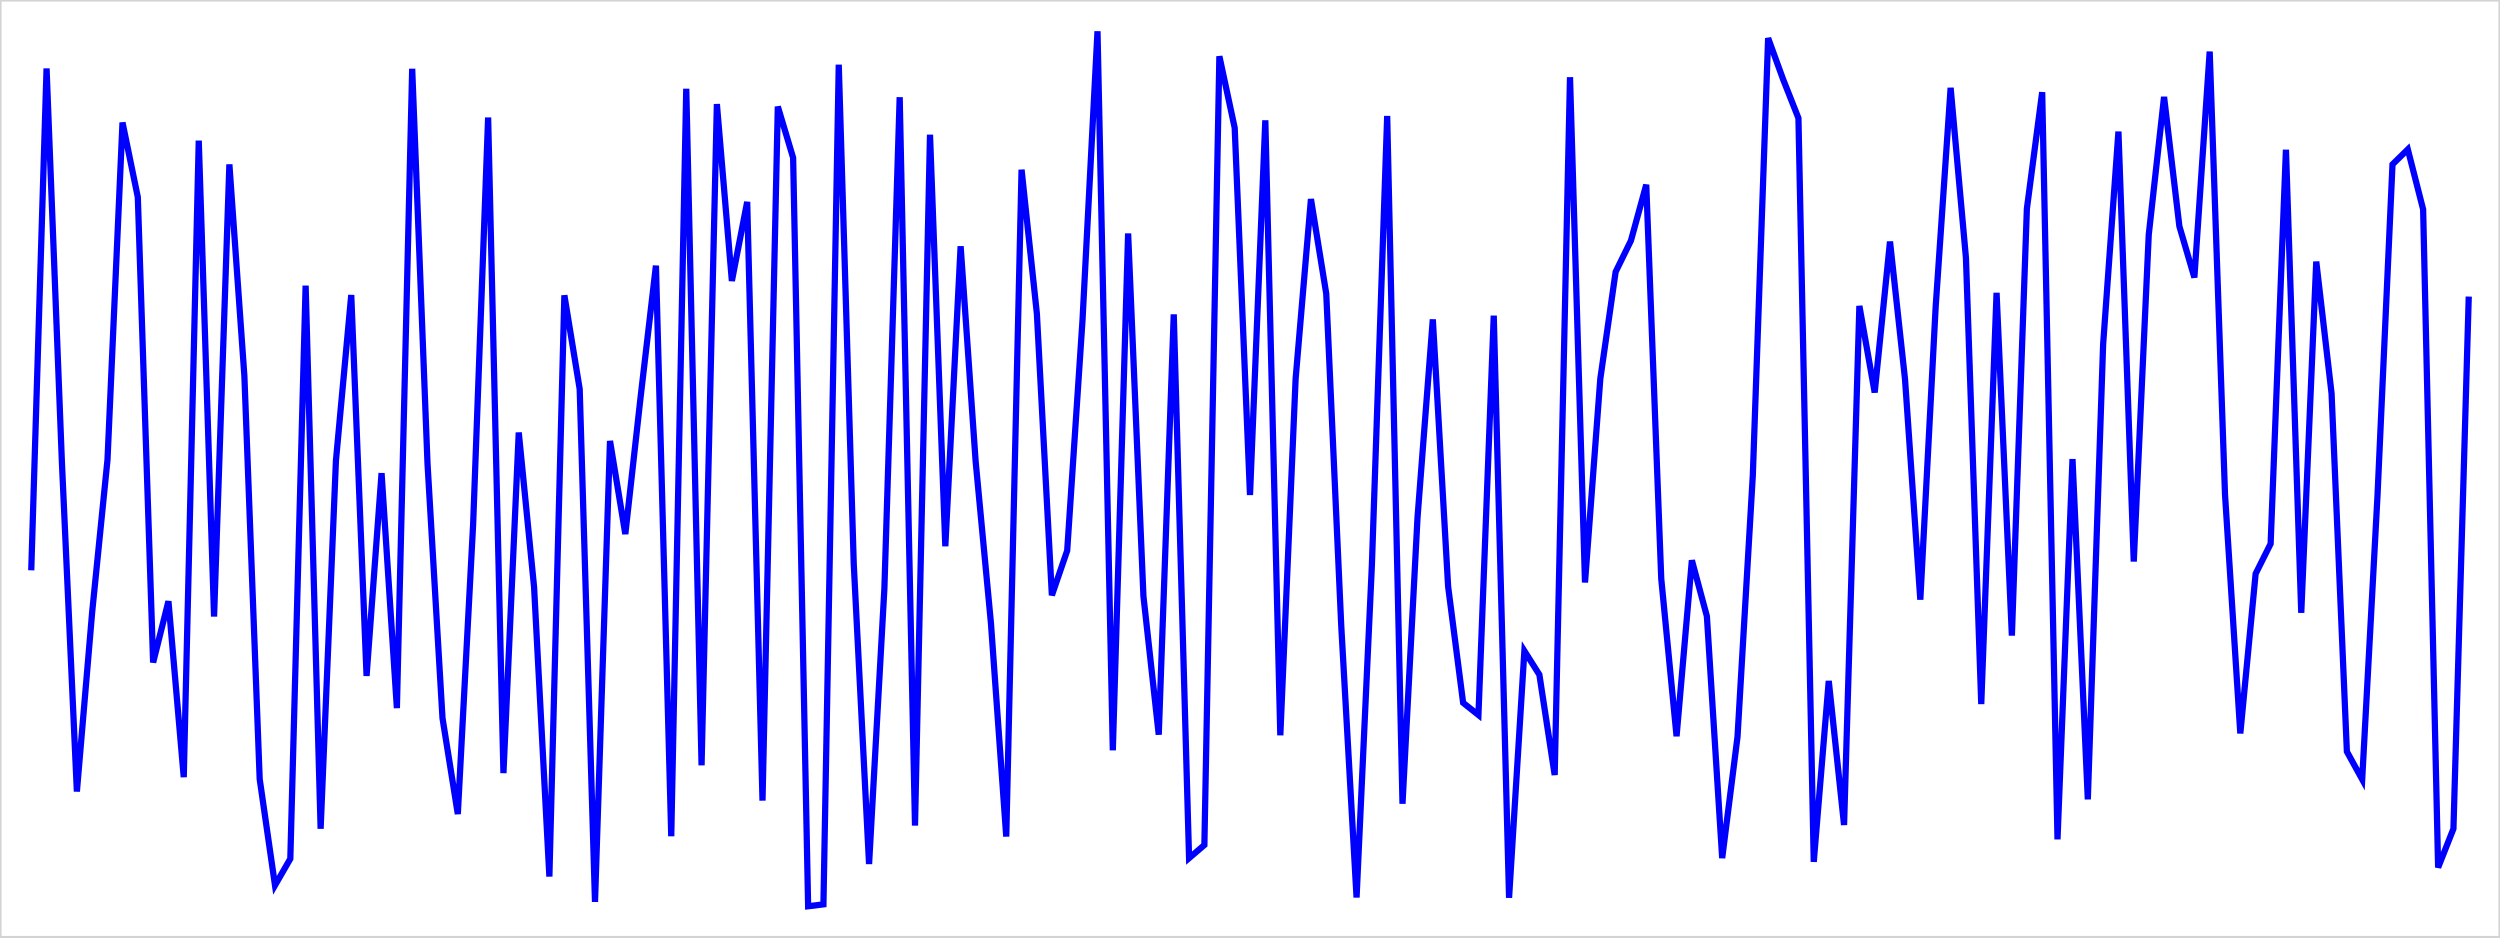
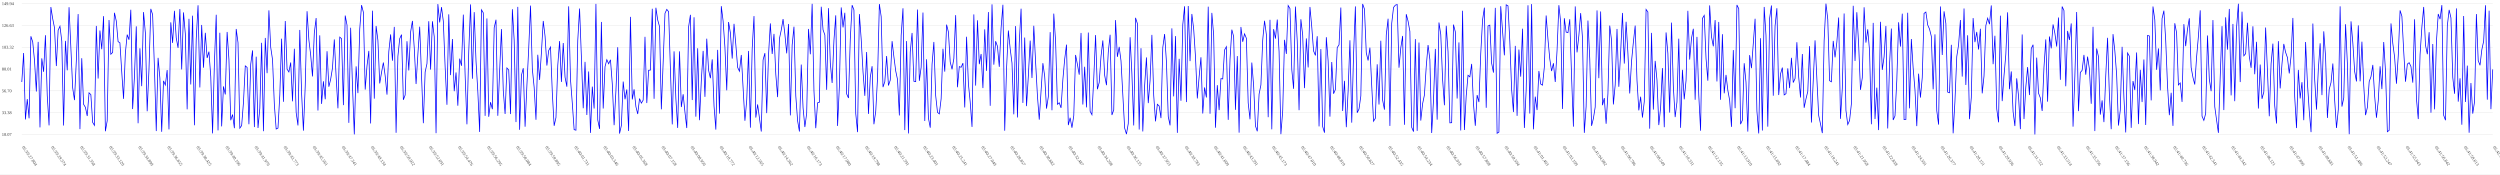
- <svg xmlns="http://www.w3.org/2000/svg" width="800" height="300">
-   <rect x="0" y="0" width="800" height="300" fill="white" stroke="lightgray" />
-   <polyline fill="none" stroke="blue" stroke-width="2" points="10.0,182.5 14.9,21.9 19.8,147.7 24.6,253.3 29.5,195.8 34.4,147.1 39.2,39.2 44.1,63.1 49.0,212.0 53.9,192.4 58.8,248.7 63.6,45.0 68.5,197.3 73.4,52.6 78.2,120.3 83.1,249.3 88.0,283.3 92.9,274.8 97.8,91.4 102.6,265.2 107.5,147.4 112.4,94.4 117.3,216.3 122.1,151.4 127.0,226.6 131.9,22.0 136.8,148.3 141.6,229.8 146.5,260.5 151.4,167.8 156.2,37.6 161.1,247.4 166.0,138.4 170.9,187.8 175.8,280.5 180.6,94.5 185.5,124.5 190.4,288.6 195.2,141.1 200.1,170.9 205.0,127.0 209.9,85.0 214.8,267.6 219.6,28.4 224.5,244.9 229.4,33.3 234.2,89.9 239.1,64.6 244.0,256.2 248.9,34.1 253.8,50.5 258.6,290.0 263.5,289.4 268.4,20.7 273.2,180.5 278.1,276.5 283.0,188.4 287.9,31.1 292.8,264.2 297.6,43.1 302.5,174.8 307.4,78.8 312.2,147.6 317.1,199.4 322.0,267.7 326.9,54.3 331.8,100.4 336.6,190.5 341.5,176.2 346.4,102.5 351.2,10.0 356.1,240.1 361.0,74.7 365.9,190.8 370.8,235.1 375.6,100.6 380.5,274.6 385.4,270.4 390.2,18.0 395.1,40.9 400.0,158.4 404.9,38.5 409.7,235.3 414.6,121.2 419.5,63.7 424.4,94.0 429.2,200.3 434.1,287.2 439.0,180.9 443.9,37.1 448.8,257.2 453.6,165.7 458.5,102.2 463.4,187.7 468.2,224.9 473.1,228.8 478.0,101.0 482.9,287.3 487.8,208.3 492.6,215.9 497.5,248.0 502.4,24.7 507.2,186.4 512.1,121.2 517.0,87.0 521.9,77.0 526.8,59.1 531.6,185.2 536.5,235.6 541.4,179.3 546.2,197.2 551.1,274.6 556.0,235.8 560.9,152.1 565.8,12.2 570.6,25.4 575.5,37.8 580.4,275.8 585.2,217.9 590.1,264.0 595.0,97.9 599.9,125.6 604.8,77.3 609.6,121.3 614.5,191.9 619.4,98.4 624.2,28.1 629.1,82.5 634.0,225.3 638.9,93.7 643.8,203.4 648.6,66.8 653.5,29.5 658.4,268.6 663.2,146.9 668.1,255.8 673.0,110.2 677.9,42.1 682.8,179.7 687.6,75.1 692.5,31.0 697.4,72.4 702.2,88.8 707.1,16.5 712.0,158.2 716.9,234.7 721.8,183.6 726.6,174.0 731.5,47.9 736.4,196.1 741.2,83.7 746.1,125.9 751.0,240.5 755.9,249.4 760.8,158.6 765.6,52.6 770.5,47.8 775.4,67.0 780.2,277.6 785.1,265.2 790.0,94.9 " />
+ <svg xmlns="http://www.w3.org/2000/svg" width="6880" height="480">
+   <rect x="0" y="0" width="6880" height="480" fill="white" />
+   <line x1="60" y1="370.0" x2="6860" y2="370.0" stroke="#e0e0e0" />
+   <text x="5" y="374.0" font-size="12" fill="#333">10.07</text>
+   <line x1="60" y1="310.0" x2="6860" y2="310.0" stroke="#e0e0e0" />
+   <text x="5" y="314.0" font-size="12" fill="#333">33.38</text>
+   <line x1="60" y1="250.0" x2="6860" y2="250.0" stroke="#e0e0e0" />
+   <text x="5" y="254.0" font-size="12" fill="#333">56.70</text>
+   <line x1="60" y1="190.0" x2="6860" y2="190.0" stroke="#e0e0e0" />
+   <text x="5" y="194.0" font-size="12" fill="#333">80.01</text>
+   <line x1="60" y1="130.0" x2="6860" y2="130.0" stroke="#e0e0e0" />
+   <text x="5" y="134.0" font-size="12" fill="#333">103.32</text>
+   <line x1="60" y1="70.0" x2="6860" y2="70.0" stroke="#e0e0e0" />
+   <text x="5" y="74.0" font-size="12" fill="#333">126.63</text>
+   <line x1="60" y1="10.0" x2="6860" y2="10.0" stroke="#e0e0e0" />
+   <text x="5" y="14.0" font-size="12" fill="#333">149.94</text>
+   <polyline fill="none" stroke="blue" stroke-width="2" points="60.0,225.7 65.0,145.9 70.0,328.7 75.0,272.8 80.0,325.6 85.0,99.9 90.0,115.4 95.0,167.0 100.0,251.8 105.0,115.3 110.0,350.5 115.0,160.6 120.0,197.6 125.0,97.0 130.0,262.5 135.0,345.1 140.0,19.3 145.0,51.3 150.0,76.7 155.0,181.7 160.0,83.3 165.0,72.1 170.0,112.9 175.0,345.5 180.0,112.5 185.0,193.5 190.0,19.9 195.0,131.3 200.0,241.9 205.0,275.5 210.0,167.7 215.0,38.7 220.0,355.3 225.0,160.2 230.0,287.0 235.0,295.3 240.0,319.2 245.0,255.4 250.0,260.4 255.0,336.8 260.0,345.0 265.0,71.3 270.0,216.0 275.0,83.9 280.0,135.5 285.0,44.4 290.0,361.2 295.0,332.4 300.0,55.0 305.0,149.3 310.0,144.3 315.0,35.2 320.0,57.8 325.0,114.6 330.0,117.8 335.0,197.6 340.0,272.0 345.0,145.8 350.0,95.3 355.0,109.4 360.0,26.8 365.0,300.1 370.0,210.7 375.0,72.5 380.0,339.2 385.0,132.9 390.0,237.1 395.0,33.3 400.0,90.0 405.0,306.2 410.0,190.3 415.0,24.4 420.0,40.2 425.0,186.2 430.0,360.7 435.0,159.2 440.0,215.1 445.0,362.6 450.0,222.5 455.0,234.0 460.0,192.8 465.0,356.1 470.0,61.5 475.0,118.1 480.0,29.8 485.0,104.3 490.0,131.8 495.0,24.9 500.0,191.2 505.0,34.1 510.0,93.1 515.0,300.9 520.0,51.7 525.0,232.4 530.0,43.1 535.0,344.8 540.0,107.1 545.0,14.5 550.0,240.7 555.0,68.6 560.0,186.3 565.0,90.4 570.0,159.5 575.0,142.1 580.0,210.3 585.0,367.1 590.0,174.1 595.0,40.5 600.0,358.9 605.0,90.1 610.0,347.8 615.0,237.8 620.0,259.9 625.0,87.9 630.0,163.4 635.0,330.9 640.0,315.2 645.0,352.7 650.0,79.7 655.0,117.4 660.0,352.7 665.0,345.6 670.0,281.9 675.0,181.3 680.0,185.5 685.0,341.9 690.0,176.4 695.0,138.7 700.0,349.7 705.0,155.9 710.0,352.2 715.0,298.1 720.0,117.8 725.0,361.0 730.0,104.5 735.0,201.4 740.0,28.4 745.0,130.3 750.0,164.2 755.0,288.0 760.0,355.1 765.0,352.5 770.0,261.4 775.0,106.4 780.0,280.1 785.0,57.8 790.0,190.3 795.0,198.0 800.0,172.0 805.0,278.9 810.0,134.1 815.0,309.5 820.0,345.2 825.0,82.4 830.0,257.0 835.0,359.6 840.0,236.3 845.0,30.8 850.0,109.5 855.0,151.6 860.0,210.3 865.0,90.4 870.0,49.7 875.0,304.2 880.0,97.2 885.0,285.9 890.0,223.8 895.0,273.1 900.0,141.0 905.0,238.7 910.0,218.0 915.0,187.1 920.0,108.4 925.0,211.1 930.0,298.1 935.0,102.1 940.0,106.6 945.0,289.3 950.0,42.8 955.0,69.2 960.0,338.1 965.0,76.3 970.0,235.6 975.0,369.9 980.0,182.6 985.0,256.2 990.0,79.7 995.0,14.1 1000.0,33.7 1005.0,246.5 1010.0,181.2 1015.0,140.1 1020.0,339.8 1025.0,29.3 1030.0,271.6 1035.0,71.5 1040.0,110.9 1045.0,229.6 1050.0,199.4 1055.0,172.1 1060.0,208.9 1065.0,260.4 1070.0,141.8 1075.0,94.7 1080.0,167.1 1085.0,73.9 1090.0,365.5 1095.0,154.8 1100.0,106.3 1105.0,95.3 1110.0,274.7 1115.0,261.5 1120.0,113.4 1125.0,193.9 1130.0,88.2 1135.0,57.6 1140.0,132.0 1145.0,231.2 1150.0,148.9 1155.0,73.5 1160.0,207.9 1165.0,339.0 1170.0,198.1 1175.0,175.3 1180.0,58.4 1185.0,191.6 1190.0,58.6 1195.0,101.1 1200.0,366.5 1205.0,11.3 1210.0,61.7 1215.0,19.5 1220.0,58.2 1225.0,184.4 1230.0,288.4 1235.0,39.5 1240.0,206.7 1245.0,107.3 1250.0,251.0 1255.0,199.3 1260.0,291.0 1265.0,161.4 1270.0,181.0 1275.0,40.3 1280.0,206.8 1285.0,342.1 1290.0,141.4 1295.0,12.2 1300.0,216.7 1305.0,33.4 1310.0,168.1 1315.0,252.9 1320.0,363.0 1325.0,27.0 1330.0,35.3 1335.0,318.8 1340.0,50.9 1345.0,321.4 1350.0,281.2 1355.0,300.4 1360.0,76.2 1365.0,54.3 1370.0,318.6 1375.0,195.2 1380.0,80.1 1385.0,249.1 1390.0,313.7 1395.0,187.0 1400.0,192.7 1405.0,313.8 1410.0,25.3 1415.0,110.5 1420.0,335.9 1425.0,19.0 1430.0,357.2 1435.0,207.2 1440.0,187.7 1445.0,348.8 1450.0,235.7 1455.0,133.4 1460.0,15.5 1465.0,190.3 1470.0,240.5 1475.0,329.7 1480.0,150.7 1485.0,220.0 1490.0,144.1 1495.0,57.7 1500.0,99.7 1505.0,180.4 1510.0,139.1 1515.0,129.5 1520.0,256.1 1525.0,346.2 1530.0,323.6 1535.0,179.4 1540.0,113.1 1545.0,225.5 1550.0,118.3 1555.0,212.5 1560.0,238.6 1565.0,17.4 1570.0,218.8 1575.0,284.6 1580.0,356.8 1585.0,358.3 1590.0,111.4 1595.0,23.5 1600.0,157.5 1605.0,297.9 1610.0,170.2 1615.0,316.4 1620.0,196.7 1625.0,365.7 1630.0,238.4 1635.0,298.7 1640.0,10.7 1645.0,330.1 1650.0,354.7 1655.0,60.4 1660.0,298.7 1665.0,183.4 1670.0,164.2 1675.0,175.5 1680.0,164.6 1685.0,230.9 1690.0,344.5 1695.0,250.0 1700.0,129.9 1705.0,367.6 1710.0,345.3 1715.0,224.4 1720.0,273.2 1725.0,246.2 1730.0,360.4 1735.0,46.4 1740.0,273.6 1745.0,245.8 1750.0,293.5 1755.0,313.7 1760.0,271.2 1765.0,283.8 1770.0,275.5 1775.0,101.3 1780.0,283.6 1785.0,193.4 1790.0,192.8 1795.0,24.1 1800.0,271.9 1805.0,21.3 1810.0,54.9 1815.0,73.0 1820.0,300.9 1825.0,172.2 1830.0,36.8 1835.0,25.8 1840.0,32.2 1845.0,191.5 1850.0,342.3 1855.0,141.3 1860.0,271.4 1865.0,352.0 1870.0,141.3 1875.0,294.6 1880.0,259.3 1885.0,308.9 1890.0,352.3 1895.0,74.2 1900.0,40.8 1905.0,275.3 1910.0,47.6 1915.0,321.1 1920.0,132.8 1925.0,330.8 1930.0,222.2 1935.0,140.0 1940.0,266.5 1945.0,106.5 1950.0,193.1 1955.0,215.1 1960.0,163.4 1965.0,291.8 1970.0,356.7 1975.0,137.3 1980.0,312.6 1985.0,17.0 1990.0,57.8 1995.0,130.4 2000.0,248.6 2005.0,60.6 2010.0,90.2 2015.0,161.2 2020.0,65.6 2025.0,123.1 2030.0,185.6 2035.0,196.1 2040.0,151.2 2045.0,242.1 2050.0,332.3 2055.0,275.2 2060.0,140.2 2065.0,351.4 2070.0,134.3 2075.0,44.2 2080.0,323.6 2085.0,287.5 2090.0,324.8 2095.0,362.0 2100.0,165.1 2105.0,146.2 2110.0,311.4 2115.0,150.9 2120.0,64.4 2125.0,148.6 2130.0,93.2 2135.0,204.8 2140.0,267.3 2145.0,106.3 2150.0,82.8 2155.0,52.5 2160.0,94.4 2165.0,146.8 2170.0,66.0 2175.0,317.5 2180.0,124.0 2185.0,73.4 2190.0,263.8 2195.0,332.3 2200.0,361.9 2205.0,177.6 2210.0,296.3 2215.0,349.5 2220.0,311.5 2225.0,79.6 2230.0,149.3 2235.0,10.5 2240.0,249.4 2245.0,352.8 2250.0,282.9 2255.0,281.4 2260.0,18.5 2265.0,82.0 2270.0,96.3 2275.0,247.2 2280.0,22.5 2285.0,173.6 2290.0,228.3 2295.0,111.1 2300.0,42.3 2305.0,346.6 2310.0,236.4 2315.0,20.5 2320.0,75.4 2325.0,35.1 2330.0,258.5 2335.0,269.7 2340.0,107.4 2345.0,14.2 2350.0,27.2 2355.0,312.5 2360.0,363.6 2365.0,38.8 2370.0,107.8 2375.0,197.3 2380.0,263.7 2385.0,143.2 2390.0,313.5 2395.0,212.6 2400.0,182.2 2405.0,341.9 2410.0,306.6 2415.0,214.2 2420.0,11.2 2425.0,45.7 2430.0,239.8 2435.0,224.7 2440.0,154.2 2445.0,235.3 2450.0,220.6 2455.0,113.3 2460.0,156.4 2465.0,195.3 2470.0,219.0 2475.0,317.7 2480.0,97.4 2485.0,22.8 2490.0,357.9 2495.0,113.0 2500.0,367.3 2505.0,143.1 2510.0,90.7 2515.0,223.7 2520.0,224.7 2525.0,26.2 2530.0,222.5 2535.0,185.1 2540.0,34.6 2545.0,332.9 2550.0,163.2 2555.0,324.6 2560.0,351.4 2565.0,176.8 2570.0,115.5 2575.0,263.4 2580.0,309.2 2585.0,313.4 2590.0,272.0 2595.0,134.1 2600.0,197.2 2605.0,67.8 2610.0,87.9 2615.0,170.8 2620.0,190.8 2625.0,161.1 2630.0,41.7 2635.0,240.1 2640.0,183.3 2645.0,185.2 2650.0,173.7 2655.0,295.7 2660.0,101.1 2665.0,230.3 2670.0,281.0 2675.0,349.2 2680.0,39.7 2685.0,235.5 2690.0,55.9 2695.0,176.6 2700.0,148.6 2705.0,242.4 2710.0,80.7 2715.0,195.0 2720.0,33.2 2725.0,291.1 2730.0,11.9 2735.0,178.0 2740.0,113.5 2745.0,127.4 2750.0,184.0 2755.0,76.8 2760.0,13.1 2765.0,359.8 2770.0,189.3 2775.0,84.0 2780.0,134.0 2785.0,173.6 2790.0,314.6 2795.0,71.7 2800.0,323.2 2805.0,117.7 2810.0,23.9 2815.0,283.3 2820.0,103.4 2825.0,292.1 2830.0,209.2 2835.0,111.7 2840.0,214.7 2845.0,70.9 2850.0,171.8 2855.0,263.5 2860.0,329.3 2865.0,250.5 2870.0,173.8 2875.0,210.0 2880.0,298.9 2885.0,266.3 2890.0,88.5 2895.0,303.5 2900.0,37.4 2905.0,114.0 2910.0,287.0 2915.0,282.8 2920.0,296.9 2925.0,219.2 2930.0,162.8 2935.0,122.8 2940.0,344.3 2945.0,324.0 2950.0,351.6 2955.0,318.3 2960.0,151.3 2965.0,176.9 2970.0,205.5 2975.0,90.6 2980.0,287.7 2985.0,183.7 2990.0,295.6 2995.0,89.5 3000.0,306.3 3005.0,315.8 3010.0,215.7 3015.0,96.6 3020.0,245.6 3025.0,227.3 3030.0,155.0 3035.0,111.3 3040.0,207.1 3045.0,234.4 3050.0,143.3 3055.0,95.7 3060.0,316.5 3065.0,302.6 3070.0,55.3 3075.0,156.4 3080.0,129.0 3085.0,167.4 3090.0,261.1 3095.0,352.4 3100.0,369.1 3105.0,339.9 3110.0,102.5 3115.0,203.4 3120.0,345.3 3125.0,49.1 3130.0,64.6 3135.0,356.4 3140.0,132.6 3145.0,361.7 3150.0,236.2 3155.0,158.1 3160.0,283.8 3165.0,221.4 3170.0,96.0 3175.0,262.5 3180.0,334.0 3185.0,287.0 3190.0,291.7 3195.0,325.0 3200.0,130.7 3205.0,93.6 3210.0,170.0 3215.0,320.8 3220.0,345.0 3225.0,77.9 3230.0,265.3 3235.0,99.3 3240.0,365.6 3245.0,161.9 3250.0,277.3 3255.0,67.8 3260.0,17.3 3265.0,280.8 3270.0,16.6 3275.0,168.2 3280.0,38.5 3285.0,79.9 3290.0,157.0 3295.0,270.9 3300.0,211.3 3305.0,157.6 3310.0,312.4 3315.0,240.7 3320.0,268.2 3325.0,18.3 3330.0,312.9 3335.0,35.5 3340.0,96.6 3345.0,351.5 3350.0,234.4 3355.0,303.0 3360.0,216.4 3365.0,217.2 3370.0,137.6 3375.0,128.5 3380.0,329.9 3385.0,163.5 3390.0,81.6 3395.0,100.8 3400.0,302.3 3405.0,154.3 3410.0,365.0 3415.0,74.2 3420.0,115.0 3425.0,93.2 3430.0,105.4 3435.0,283.2 3440.0,328.3 3445.0,172.2 3450.0,236.0 3455.0,346.4 3460.0,361.3 3465.0,259.0 3470.0,233.7 3475.0,110.1 3480.0,57.2 3485.0,94.7 3490.0,322.6 3495.0,54.5 3500.0,355.9 3505.0,80.2 3510.0,106.3 3515.0,53.8 3520.0,142.2 3525.0,369.3 3530.0,305.6 3535.0,109.6 3540.0,148.3 3545.0,15.2 3550.0,23.6 3555.0,191.6 3560.0,244.4 3565.0,18.1 3570.0,113.1 3575.0,303.2 3580.0,53.0 3585.0,96.7 3590.0,242.5 3595.0,105.8 3600.0,185.6 3605.0,19.2 3610.0,74.5 3615.0,140.4 3620.0,152.5 3625.0,99.7 3630.0,347.9 3635.0,135.0 3640.0,348.4 3645.0,365.1 3650.0,102.4 3655.0,167.4 3660.0,321.0 3665.0,170.6 3670.0,257.9 3675.0,246.3 3680.0,131.0 3685.0,123.3 3690.0,20.8 3695.0,305.5 3700.0,222.5 3705.0,350.0 3710.0,251.4 3715.0,110.8 3720.0,337.5 3725.0,149.6 3730.0,17.7 3735.0,310.3 3740.0,300.1 3745.0,264.0 3750.0,10.9 3755.0,25.1 3760.0,145.4 3765.0,166.5 3770.0,131.0 3775.0,236.8 3780.0,333.6 3785.0,325.5 3790.0,176.9 3795.0,287.7 3800.0,112.1 3805.0,275.5 3810.0,301.7 3815.0,95.9 3820.0,51.5 3825.0,346.5 3830.0,64.2 3835.0,20.4 3840.0,14.2 3845.0,12.4 3850.0,186.3 3855.0,131.4 3860.0,98.9 3865.0,343.5 3870.0,39.1 3875.0,58.2 3880.0,86.4 3885.0,350.4 3890.0,362.2 3895.0,107.6 3900.0,360.1 3905.0,117.0 3910.0,331.9 3915.0,285.5 3920.0,261.5 3925.0,183.4 3930.0,123.9 3935.0,164.2 3940.0,366.0 3945.0,275.5 3950.0,134.6 3955.0,329.3 3960.0,61.9 3965.0,95.1 3970.0,218.2 3975.0,289.7 3980.0,70.8 3985.0,142.0 3990.0,338.1 3995.0,337.7 4000.0,67.7 4005.0,87.4 4010.0,271.1 4015.0,116.7 4020.0,359.1 4025.0,29.6 4030.0,357.7 4035.0,263.6 4040.0,207.2 4045.0,211.5 4050.0,175.9 4055.0,285.5 4060.0,346.2 4065.0,261.6 4070.0,280.9 4075.0,147.6 4080.0,54.8 4085.0,21.1 4090.0,296.7 4095.0,71.3 4100.0,69.2 4105.0,174.1 4110.0,199.8 4115.0,21.7 4120.0,366.8 4125.0,363.5 4130.0,17.1 4135.0,85.2 4140.0,152.3 4145.0,13.2 4150.0,16.1 4155.0,113.7 4160.0,246.4 4165.0,308.3 4170.0,126.3 4175.0,318.9 4180.0,136.4 4185.0,211.0 4190.0,78.9 4195.0,352.1 4200.0,248.0 4205.0,14.5 4210.0,312.4 4215.0,11.2 4220.0,355.9 4225.0,265.9 4230.0,302.9 4235.0,195.3 4240.0,231.3 4245.0,234.4 4250.0,184.7 4255.0,42.6 4260.0,108.2 4265.0,162.2 4270.0,195.5 4275.0,174.1 4280.0,225.6 4285.0,138.6 4290.0,14.3 4295.0,61.7 4300.0,299.8 4305.0,50.2 4310.0,88.3 4315.0,89.9 4320.0,52.9 4325.0,212.6 4330.0,348.5 4335.0,17.7 4340.0,144.1 4345.0,98.1 4350.0,36.1 4355.0,104.5 4360.0,365.6 4365.0,293.2 4370.0,56.5 4375.0,161.9 4380.0,346.3 4385.0,326.2 4390.0,294.5 4395.0,28.7 4400.0,215.1 4405.0,31.6 4410.0,289.5 4415.0,269.9 4420.0,340.6 4425.0,257.9 4430.0,70.4 4435.0,111.4 4440.0,287.4 4445.0,233.7 4450.0,79.6 4455.0,238.8 4460.0,145.0 4465.0,35.7 4470.0,175.0 4475.0,59.8 4480.0,146.3 4485.0,257.1 4490.0,168.5 4495.0,116.3 4500.0,70.4 4505.0,221.3 4510.0,303.7 4515.0,266.2 4520.0,323.5 4525.0,279.8 4530.0,25.9 4535.0,33.1 4540.0,354.0 4545.0,90.5 4550.0,301.5 4555.0,167.5 4560.0,220.4 4565.0,344.2 4570.0,296.6 4575.0,187.4 4580.0,350.1 4585.0,89.3 4590.0,146.6 4595.0,309.8 4600.0,62.3 4605.0,238.0 4610.0,322.3 4615.0,280.4 4620.0,106.5 4625.0,351.7 4630.0,192.1 4635.0,273.3 4640.0,221.5 4645.0,29.7 4650.0,164.0 4655.0,105.1 4660.0,79.2 4665.0,274.7 4670.0,101.4 4675.0,261.8 4680.0,359.7 4685.0,50.8 4690.0,42.4 4695.0,160.9 4700.0,222.1 4705.0,14.9 4710.0,101.1 4715.0,127.5 4720.0,55.2 4725.0,224.2 4730.0,60.4 4735.0,274.6 4740.0,94.2 4745.0,256.8 4750.0,206.1 4755.0,248.6 4760.0,276.0 4765.0,349.1 4770.0,137.8 4775.0,297.8 4780.0,13.6 4785.0,23.9 4790.0,341.7 4795.0,330.7 4800.0,174.0 4805.0,226.3 4810.0,362.1 4815.0,151.7 4820.0,187.6 4825.0,120.5 4830.0,51.6 4835.0,305.6 4840.0,367.3 4845.0,105.1 4850.0,359.2 4855.0,19.1 4860.0,97.1 4865.0,348.5 4870.0,50.4 4875.0,15.1 4880.0,263.5 4885.0,71.3 4890.0,22.7 4895.0,261.5 4900.0,203.4 4905.0,186.0 4910.0,261.3 4915.0,257.9 4920.0,188.1 4925.0,242.4 4930.0,159.1 4935.0,227.2 4940.0,216.1 4945.0,116.2 4950.0,211.9 4955.0,268.4 4960.0,148.7 4965.0,296.6 4970.0,272.4 4975.0,251.7 4980.0,126.9 4985.0,337.2 4990.0,222.6 4995.0,111.0 5000.0,216.2 5005.0,317.7 5010.0,341.0 5015.0,366.3 5020.0,111.9 5025.0,10.0 5030.0,53.0 5035.0,222.1 5040.0,225.1 5045.0,112.5 5050.0,157.9 5055.0,116.0 5060.0,48.2 5065.0,327.0 5070.0,243.3 5075.0,37.1 5080.0,303.8 5085.0,342.8 5090.0,331.7 5095.0,286.0 5100.0,15.9 5105.0,167.9 5110.0,33.7 5115.0,123.0 5120.0,247.3 5125.0,214.1 5130.0,20.1 5135.0,117.3 5140.0,80.7 5145.0,139.8 5150.0,341.9 5155.0,62.9 5160.0,327.7 5165.0,241.1 5170.0,358.0 5175.0,60.0 5180.0,192.3 5185.0,156.2 5190.0,71.4 5195.0,353.5 5200.0,177.9 5205.0,78.5 5210.0,330.2 5215.0,319.1 5220.0,221.1 5225.0,61.4 5230.0,128.2 5235.0,37.6 5240.0,329.1 5245.0,328.7 5250.0,35.1 5255.0,298.1 5260.0,107.4 5265.0,187.4 5270.0,247.4 5275.0,347.1 5280.0,202.7 5285.0,268.6 5290.0,213.9 5295.0,36.8 5300.0,33.1 5305.0,68.5 5310.0,79.9 5315.0,100.0 5320.0,245.9 5325.0,94.5 5330.0,304.9 5335.0,342.9 5340.0,17.8 5345.0,151.3 5350.0,31.2 5355.0,64.6 5360.0,253.5 5365.0,255.3 5370.0,123.3 5375.0,366.9 5380.0,278.8 5385.0,155.8 5390.0,123.6 5395.0,55.1 5400.0,210.7 5405.0,23.4 5410.0,233.9 5415.0,97.1 5420.0,328.0 5425.0,268.9 5430.0,49.7 5435.0,116.0 5440.0,87.9 5445.0,136.2 5450.0,79.2 5455.0,256.9 5460.0,209.3 5465.0,70.5 5470.0,50.1 5475.0,66.6 5480.0,15.0 5485.0,176.6 5490.0,98.4 5495.0,299.8 5500.0,336.6 5505.0,43.2 5510.0,278.3 5515.0,208.6 5520.0,149.9 5525.0,34.0 5530.0,245.6 5535.0,196.5 5540.0,307.3 5545.0,346.9 5550.0,215.7 5555.0,264.4 5560.0,355.3 5565.0,94.8 5570.0,327.7 5575.0,239.9 5580.0,184.7 5585.0,261.6 5590.0,133.6 5595.0,123.1 5600.0,370.0 5605.0,158.5 5610.0,256.3 5615.0,269.5 5620.0,305.4 5625.0,185.5 5630.0,108.5 5635.0,279.8 5640.0,100.4 5645.0,133.1 5650.0,67.3 5655.0,91.6 5660.0,128.1 5665.0,48.2 5670.0,219.5 5675.0,18.0 5680.0,29.1 5685.0,237.4 5690.0,85.1 5695.0,110.0 5700.0,64.5 5705.0,348.5 5710.0,209.7 5715.0,33.1 5720.0,305.8 5725.0,199.4 5730.0,193.7 5735.0,151.1 5740.0,205.5 5745.0,155.8 5750.0,190.1 5755.0,285.6 5760.0,73.7 5765.0,360.6 5770.0,133.5 5775.0,156.0 5780.0,315.4 5785.0,276.2 5790.0,336.0 5795.0,209.0 5800.0,104.1 5805.0,260.1 5810.0,355.6 5815.0,93.9 5820.0,139.5 5825.0,205.8 5830.0,345.5 5835.0,303.1 5840.0,128.8 5845.0,268.5 5850.0,364.5 5855.0,145.7 5860.0,154.6 5865.0,351.8 5870.0,223.0 5875.0,247.9 5880.0,144.5 5885.0,341.5 5890.0,192.1 5895.0,280.9 5900.0,163.7 5905.0,344.0 5910.0,97.6 5915.0,99.0 5920.0,276.2 5925.0,17.9 5930.0,54.5 5935.0,192.1 5940.0,133.3 5945.0,248.7 5950.0,51.0 5955.0,29.3 5960.0,110.8 5965.0,235.9 5970.0,317.0 5975.0,255.2 5980.0,346.4 5985.0,64.0 5990.0,90.5 5995.0,233.8 6000.0,228.3 6005.0,280.5 6010.0,66.5 6015.0,127.1 6020.0,80.1 6025.0,50.3 6030.0,185.5 6035.0,212.9 6040.0,232.6 6045.0,157.1 6050.0,100.1 6055.0,28.4 6060.0,319.7 6065.0,331.3 6070.0,312.4 6075.0,97.6 6080.0,217.4 6085.0,250.9 6090.0,55.3 6095.0,293.5 6100.0,330.3 6105.0,365.6 6110.0,212.0 6115.0,71.9 6120.0,302.8 6125.0,47.7 6130.0,136.7 6135.0,24.6 6140.0,262.6 6145.0,65.8 6150.0,278.4 6155.0,76.1 6160.0,10.3 6165.0,225.8 6170.0,32.1 6175.0,153.7 6180.0,147.7 6185.0,62.7 6190.0,154.8 6195.0,186.7 6200.0,72.4 6205.0,204.4 6210.0,115.1 6215.0,298.7 6220.0,177.6 6225.0,272.0 6230.0,253.4 6235.0,75.8 6240.0,195.0 6245.0,320.0 6250.0,175.7 6255.0,120.0 6260.0,290.7 6265.0,339.9 6270.0,113.2 6275.0,243.3 6280.0,176.1 6285.0,120.9 6290.0,144.0 6295.0,158.3 6300.0,202.1 6305.0,154.3 6310.0,49.4 6315.0,266.0 6320.0,352.4 6325.0,192.4 6330.0,270.9 6335.0,226.1 6340.0,330.7 6345.0,115.6 6350.0,228.6 6355.0,304.9 6360.0,363.6 6365.0,64.8 6370.0,219.0 6375.0,301.6 6380.0,191.2 6385.0,119.2 6390.0,261.7 6395.0,86.2 6400.0,157.2 6405.0,324.6 6410.0,245.9 6415.0,226.9 6420.0,174.8 6425.0,275.8 6430.0,352.2 6435.0,301.7 6440.0,17.5 6445.0,293.3 6450.0,269.3 6455.0,66.6 6460.0,175.4 6465.0,369.3 6470.0,58.8 6475.0,118.3 6480.0,196.9 6485.0,224.1 6490.0,69.7 6495.0,223.8 6500.0,114.7 6505.0,235.1 6510.0,316.8 6515.0,295.6 6520.0,224.5 6525.0,210.7 6530.0,178.6 6535.0,264.1 6540.0,324.0 6545.0,277.2 6550.0,182.5 6555.0,245.3 6560.0,115.6 6565.0,198.1 6570.0,362.4 6575.0,358.7 6580.0,64.4 6585.0,119.7 6590.0,157.7 6595.0,230.4 6600.0,153.9 6605.0,28.6 6610.0,44.8 6615.0,141.5 6620.0,224.9 6625.0,176.3 6630.0,172.5 6635.0,183.2 6640.0,227.5 6645.0,53.0 6650.0,271.0 6655.0,327.6 6660.0,150.6 6665.0,74.3 6670.0,19.2 6675.0,124.7 6680.0,149.1 6685.0,88.6 6690.0,310.2 6695.0,121.2 6700.0,300.9 6705.0,115.3 6710.0,38.5 6715.0,52.7 6720.0,14.1 6725.0,317.4 6730.0,330.8 6735.0,71.1 6740.0,27.2 6745.0,49.3 6750.0,213.2 6755.0,258.0 6760.0,23.1 6765.0,279.8 6770.0,215.4 6775.0,343.2 6780.0,44.1 6785.0,280.6 6790.0,180.6 6795.0,365.3 6800.0,228.4 6805.0,312.7 6810.0,279.6 6815.0,38.7 6820.0,166.7 6825.0,179.7 6830.0,136.5 6835.0,113.5 6840.0,14.6 6845.0,274.2 6850.0,29.4 6855.0,300.4 6860.0,190.9 " />
+   <text x="60.0" y="405" font-size="12" fill="#444" transform="rotate(55 60.0,405)">05:39:27.804</text>
+   <text x="140.0" y="405" font-size="12" fill="#444" transform="rotate(55 140.0,405)">05:39:29.574</text>
+   <text x="220.0" y="405" font-size="12" fill="#444" transform="rotate(55 220.0,405)">05:39:31.358</text>
+   <text x="300.0" y="405" font-size="12" fill="#444" transform="rotate(55 300.0,405)">05:39:33.120</text>
+   <text x="380.0" y="405" font-size="12" fill="#444" transform="rotate(55 380.0,405)">05:39:34.899</text>
+   <text x="460.0" y="405" font-size="12" fill="#444" transform="rotate(55 460.0,405)">05:39:36.655</text>
+   <text x="540.0" y="405" font-size="12" fill="#444" transform="rotate(55 540.0,405)">05:39:38.425</text>
+   <text x="620.0" y="405" font-size="12" fill="#444" transform="rotate(55 620.0,405)">05:39:40.196</text>
+   <text x="700.0" y="405" font-size="12" fill="#444" transform="rotate(55 700.0,405)">05:39:41.970</text>
+   <text x="780.0" y="405" font-size="12" fill="#444" transform="rotate(55 780.0,405)">05:39:43.773</text>
+   <text x="860.0" y="405" font-size="12" fill="#444" transform="rotate(55 860.0,405)">05:39:45.561</text>
+   <text x="940.0" y="405" font-size="12" fill="#444" transform="rotate(55 940.0,405)">05:39:47.341</text>
+   <text x="1020.0" y="405" font-size="12" fill="#444" transform="rotate(55 1020.0,405)">05:39:49.134</text>
+   <text x="1100.0" y="405" font-size="12" fill="#444" transform="rotate(55 1100.0,405)">05:39:50.922</text>
+   <text x="1180.0" y="405" font-size="12" fill="#444" transform="rotate(55 1180.0,405)">05:39:52.691</text>
+   <text x="1260.0" y="405" font-size="12" fill="#444" transform="rotate(55 1260.0,405)">05:39:54.476</text>
+   <text x="1340.0" y="405" font-size="12" fill="#444" transform="rotate(55 1340.0,405)">05:39:56.295</text>
+   <text x="1420.0" y="405" font-size="12" fill="#444" transform="rotate(55 1420.0,405)">05:39:58.084</text>
+   <text x="1500.0" y="405" font-size="12" fill="#444" transform="rotate(55 1500.0,405)">05:39:59.895</text>
+   <text x="1580.0" y="405" font-size="12" fill="#444" transform="rotate(55 1580.0,405)">05:40:01.731</text>
+   <text x="1660.0" y="405" font-size="12" fill="#444" transform="rotate(55 1660.0,405)">05:40:03.546</text>
+   <text x="1740.0" y="405" font-size="12" fill="#444" transform="rotate(55 1740.0,405)">05:40:05.368</text>
+   <text x="1820.0" y="405" font-size="12" fill="#444" transform="rotate(55 1820.0,405)">05:40:07.158</text>
+   <text x="1900.0" y="405" font-size="12" fill="#444" transform="rotate(55 1900.0,405)">05:40:08.950</text>
+   <text x="1980.0" y="405" font-size="12" fill="#444" transform="rotate(55 1980.0,405)">05:40:10.772</text>
+   <text x="2060.0" y="405" font-size="12" fill="#444" transform="rotate(55 2060.0,405)">05:40:12.565</text>
+   <text x="2140.0" y="405" font-size="12" fill="#444" transform="rotate(55 2140.0,405)">05:40:14.362</text>
+   <text x="2220.0" y="405" font-size="12" fill="#444" transform="rotate(55 2220.0,405)">05:40:16.173</text>
+   <text x="2300.0" y="405" font-size="12" fill="#444" transform="rotate(55 2300.0,405)">05:40:17.980</text>
+   <text x="2380.0" y="405" font-size="12" fill="#444" transform="rotate(55 2380.0,405)">05:40:19.798</text>
+   <text x="2460.0" y="405" font-size="12" fill="#444" transform="rotate(55 2460.0,405)">05:40:21.591</text>
+   <text x="2540.0" y="405" font-size="12" fill="#444" transform="rotate(55 2540.0,405)">05:40:23.401</text>
+   <text x="2620.0" y="405" font-size="12" fill="#444" transform="rotate(55 2620.0,405)">05:40:25.241</text>
+   <text x="2700.0" y="405" font-size="12" fill="#444" transform="rotate(55 2700.0,405)">05:40:27.049</text>
+   <text x="2780.0" y="405" font-size="12" fill="#444" transform="rotate(55 2780.0,405)">05:40:28.857</text>
+   <text x="2860.0" y="405" font-size="12" fill="#444" transform="rotate(55 2860.0,405)">05:40:30.682</text>
+   <text x="2940.0" y="405" font-size="12" fill="#444" transform="rotate(55 2940.0,405)">05:40:32.487</text>
+   <text x="3020.0" y="405" font-size="12" fill="#444" transform="rotate(55 3020.0,405)">05:40:34.298</text>
+   <text x="3100.0" y="405" font-size="12" fill="#444" transform="rotate(55 3100.0,405)">05:40:36.135</text>
+   <text x="3180.0" y="405" font-size="12" fill="#444" transform="rotate(55 3180.0,405)">05:40:37.953</text>
+   <text x="3260.0" y="405" font-size="12" fill="#444" transform="rotate(55 3260.0,405)">05:40:39.783</text>
+   <text x="3340.0" y="405" font-size="12" fill="#444" transform="rotate(55 3340.0,405)">05:40:41.609</text>
+   <text x="3420.0" y="405" font-size="12" fill="#444" transform="rotate(55 3420.0,405)">05:40:43.391</text>
+   <text x="3500.0" y="405" font-size="12" fill="#444" transform="rotate(55 3500.0,405)">05:40:45.173</text>
+   <text x="3580.0" y="405" font-size="12" fill="#444" transform="rotate(55 3580.0,405)">05:40:47.010</text>
+   <text x="3660.0" y="405" font-size="12" fill="#444" transform="rotate(55 3660.0,405)">05:40:48.819</text>
+   <text x="3740.0" y="405" font-size="12" fill="#444" transform="rotate(55 3740.0,405)">05:40:50.627</text>
+   <text x="3820.0" y="405" font-size="12" fill="#444" transform="rotate(55 3820.0,405)">05:40:52.435</text>
+   <text x="3900.0" y="405" font-size="12" fill="#444" transform="rotate(55 3900.0,405)">05:40:54.234</text>
+   <text x="3980.0" y="405" font-size="12" fill="#444" transform="rotate(55 3980.0,405)">05:40:56.018</text>
+   <text x="4060.0" y="405" font-size="12" fill="#444" transform="rotate(55 4060.0,405)">05:40:57.808</text>
+   <text x="4140.0" y="405" font-size="12" fill="#444" transform="rotate(55 4140.0,405)">05:40:59.594</text>
+   <text x="4220.0" y="405" font-size="12" fill="#444" transform="rotate(55 4220.0,405)">05:41:01.403</text>
+   <text x="4300.0" y="405" font-size="12" fill="#444" transform="rotate(55 4300.0,405)">05:41:03.199</text>
+   <text x="4380.0" y="405" font-size="12" fill="#444" transform="rotate(55 4380.0,405)">05:41:04.982</text>
+   <text x="4460.0" y="405" font-size="12" fill="#444" transform="rotate(55 4460.0,405)">05:41:06.786</text>
+   <text x="4540.0" y="405" font-size="12" fill="#444" transform="rotate(55 4540.0,405)">05:41:08.549</text>
+   <text x="4620.0" y="405" font-size="12" fill="#444" transform="rotate(55 4620.0,405)">05:41:10.331</text>
+   <text x="4700.0" y="405" font-size="12" fill="#444" transform="rotate(55 4700.0,405)">05:41:12.135</text>
+   <text x="4780.0" y="405" font-size="12" fill="#444" transform="rotate(55 4780.0,405)">05:41:13.910</text>
+   <text x="4860.0" y="405" font-size="12" fill="#444" transform="rotate(55 4860.0,405)">05:41:15.692</text>
+   <text x="4940.0" y="405" font-size="12" fill="#444" transform="rotate(55 4940.0,405)">05:41:17.484</text>
+   <text x="5020.0" y="405" font-size="12" fill="#444" transform="rotate(55 5020.0,405)">05:41:19.241</text>
+   <text x="5100.0" y="405" font-size="12" fill="#444" transform="rotate(55 5100.0,405)">05:41:21.058</text>
+   <text x="5180.0" y="405" font-size="12" fill="#444" transform="rotate(55 5180.0,405)">05:41:22.838</text>
+   <text x="5260.0" y="405" font-size="12" fill="#444" transform="rotate(55 5260.0,405)">05:41:24.591</text>
+   <text x="5340.0" y="405" font-size="12" fill="#444" transform="rotate(55 5340.0,405)">05:41:26.377</text>
+   <text x="5420.0" y="405" font-size="12" fill="#444" transform="rotate(55 5420.0,405)">05:41:28.151</text>
+   <text x="5500.0" y="405" font-size="12" fill="#444" transform="rotate(55 5500.0,405)">05:41:29.936</text>
+   <text x="5580.0" y="405" font-size="12" fill="#444" transform="rotate(55 5580.0,405)">05:41:31.722</text>
+   <text x="5660.0" y="405" font-size="12" fill="#444" transform="rotate(55 5660.0,405)">05:41:33.514</text>
+   <text x="5740.0" y="405" font-size="12" fill="#444" transform="rotate(55 5740.0,405)">05:41:35.356</text>
+   <text x="5820.0" y="405" font-size="12" fill="#444" transform="rotate(55 5820.0,405)">05:41:37.156</text>
+   <text x="5900.0" y="405" font-size="12" fill="#444" transform="rotate(55 5900.0,405)">05:41:38.942</text>
+   <text x="5980.0" y="405" font-size="12" fill="#444" transform="rotate(55 5980.0,405)">05:41:40.736</text>
+   <text x="6060.0" y="405" font-size="12" fill="#444" transform="rotate(55 6060.0,405)">05:41:42.541</text>
+   <text x="6140.0" y="405" font-size="12" fill="#444" transform="rotate(55 6140.0,405)">05:41:44.342</text>
+   <text x="6220.0" y="405" font-size="12" fill="#444" transform="rotate(55 6220.0,405)">05:41:46.121</text>
+   <text x="6300.0" y="405" font-size="12" fill="#444" transform="rotate(55 6300.0,405)">05:41:47.890</text>
+   <text x="6380.0" y="405" font-size="12" fill="#444" transform="rotate(55 6380.0,405)">05:41:49.681</text>
+   <text x="6460.0" y="405" font-size="12" fill="#444" transform="rotate(55 6460.0,405)">05:41:51.486</text>
+   <text x="6540.0" y="405" font-size="12" fill="#444" transform="rotate(55 6540.0,405)">05:41:53.247</text>
+   <text x="6620.0" y="405" font-size="12" fill="#444" transform="rotate(55 6620.0,405)">05:41:55.043</text>
+   <text x="6700.0" y="405" font-size="12" fill="#444" transform="rotate(55 6700.0,405)">05:41:56.842</text>
+   <text x="6780.0" y="405" font-size="12" fill="#444" transform="rotate(55 6780.0,405)">05:41:58.613</text>
+   <text x="6860.0" y="405" font-size="12" fill="#444" transform="rotate(55 6860.0,405)">05:42:00.351</text>
</svg>
